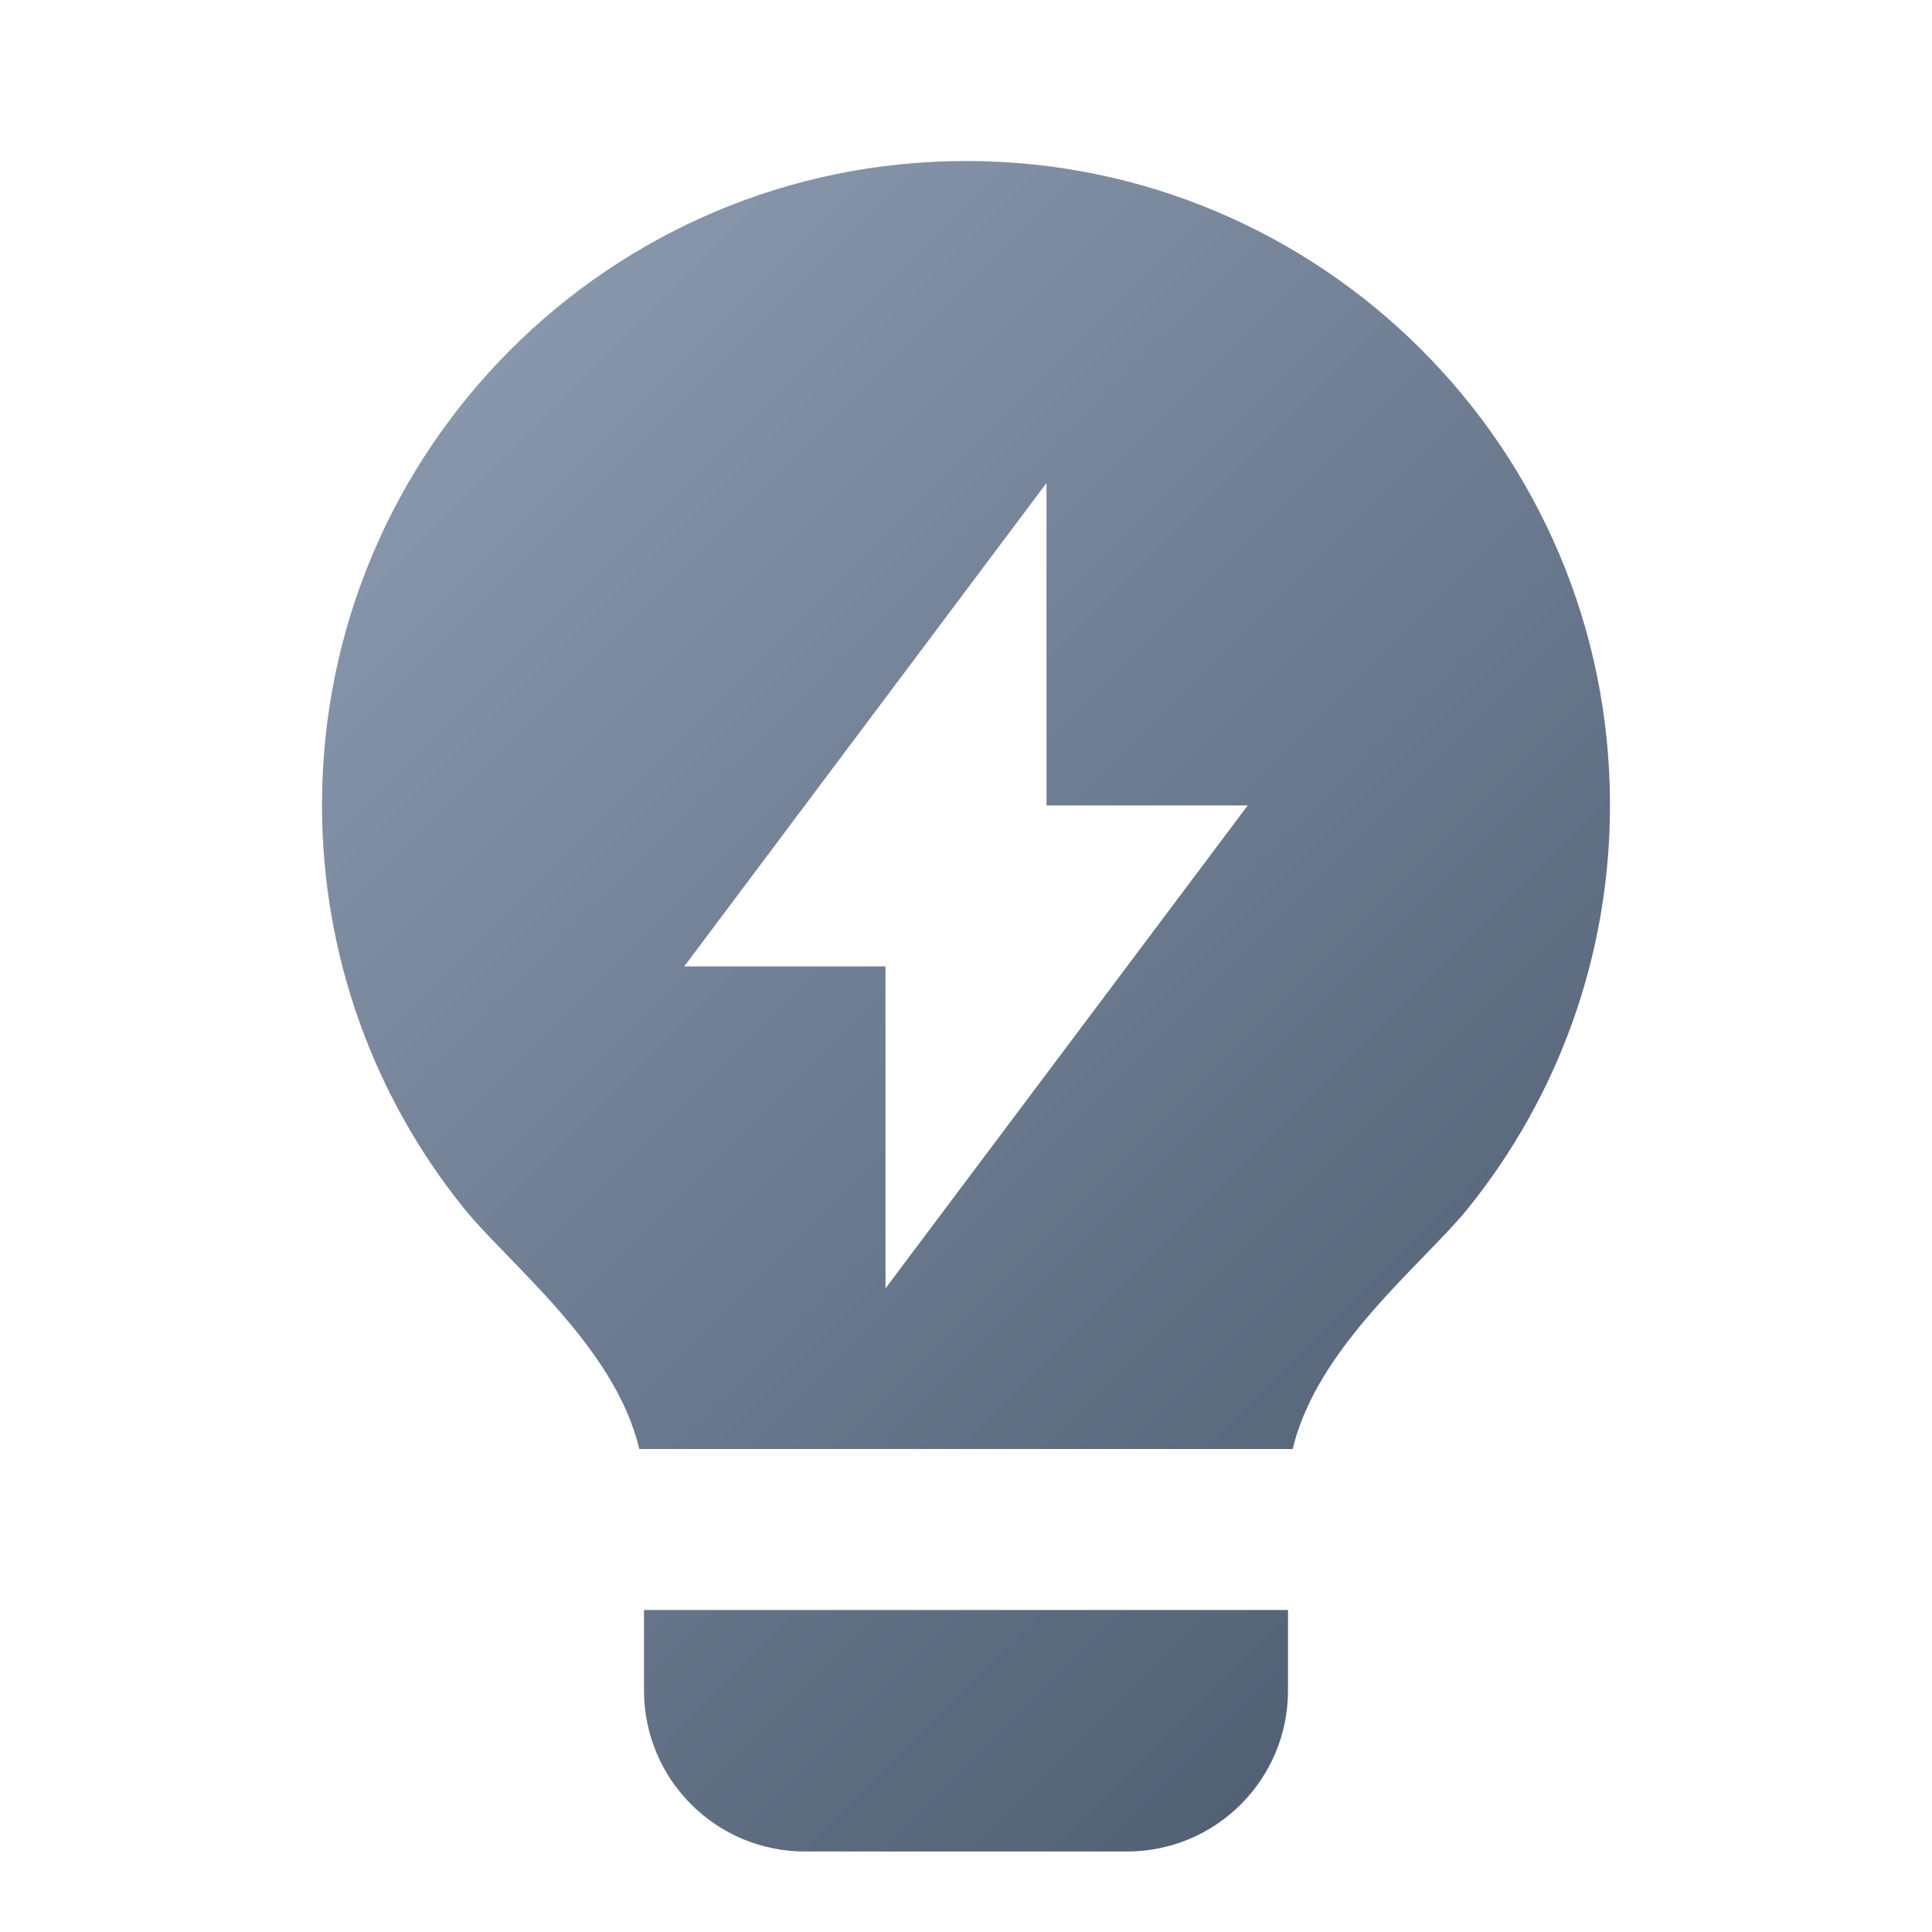
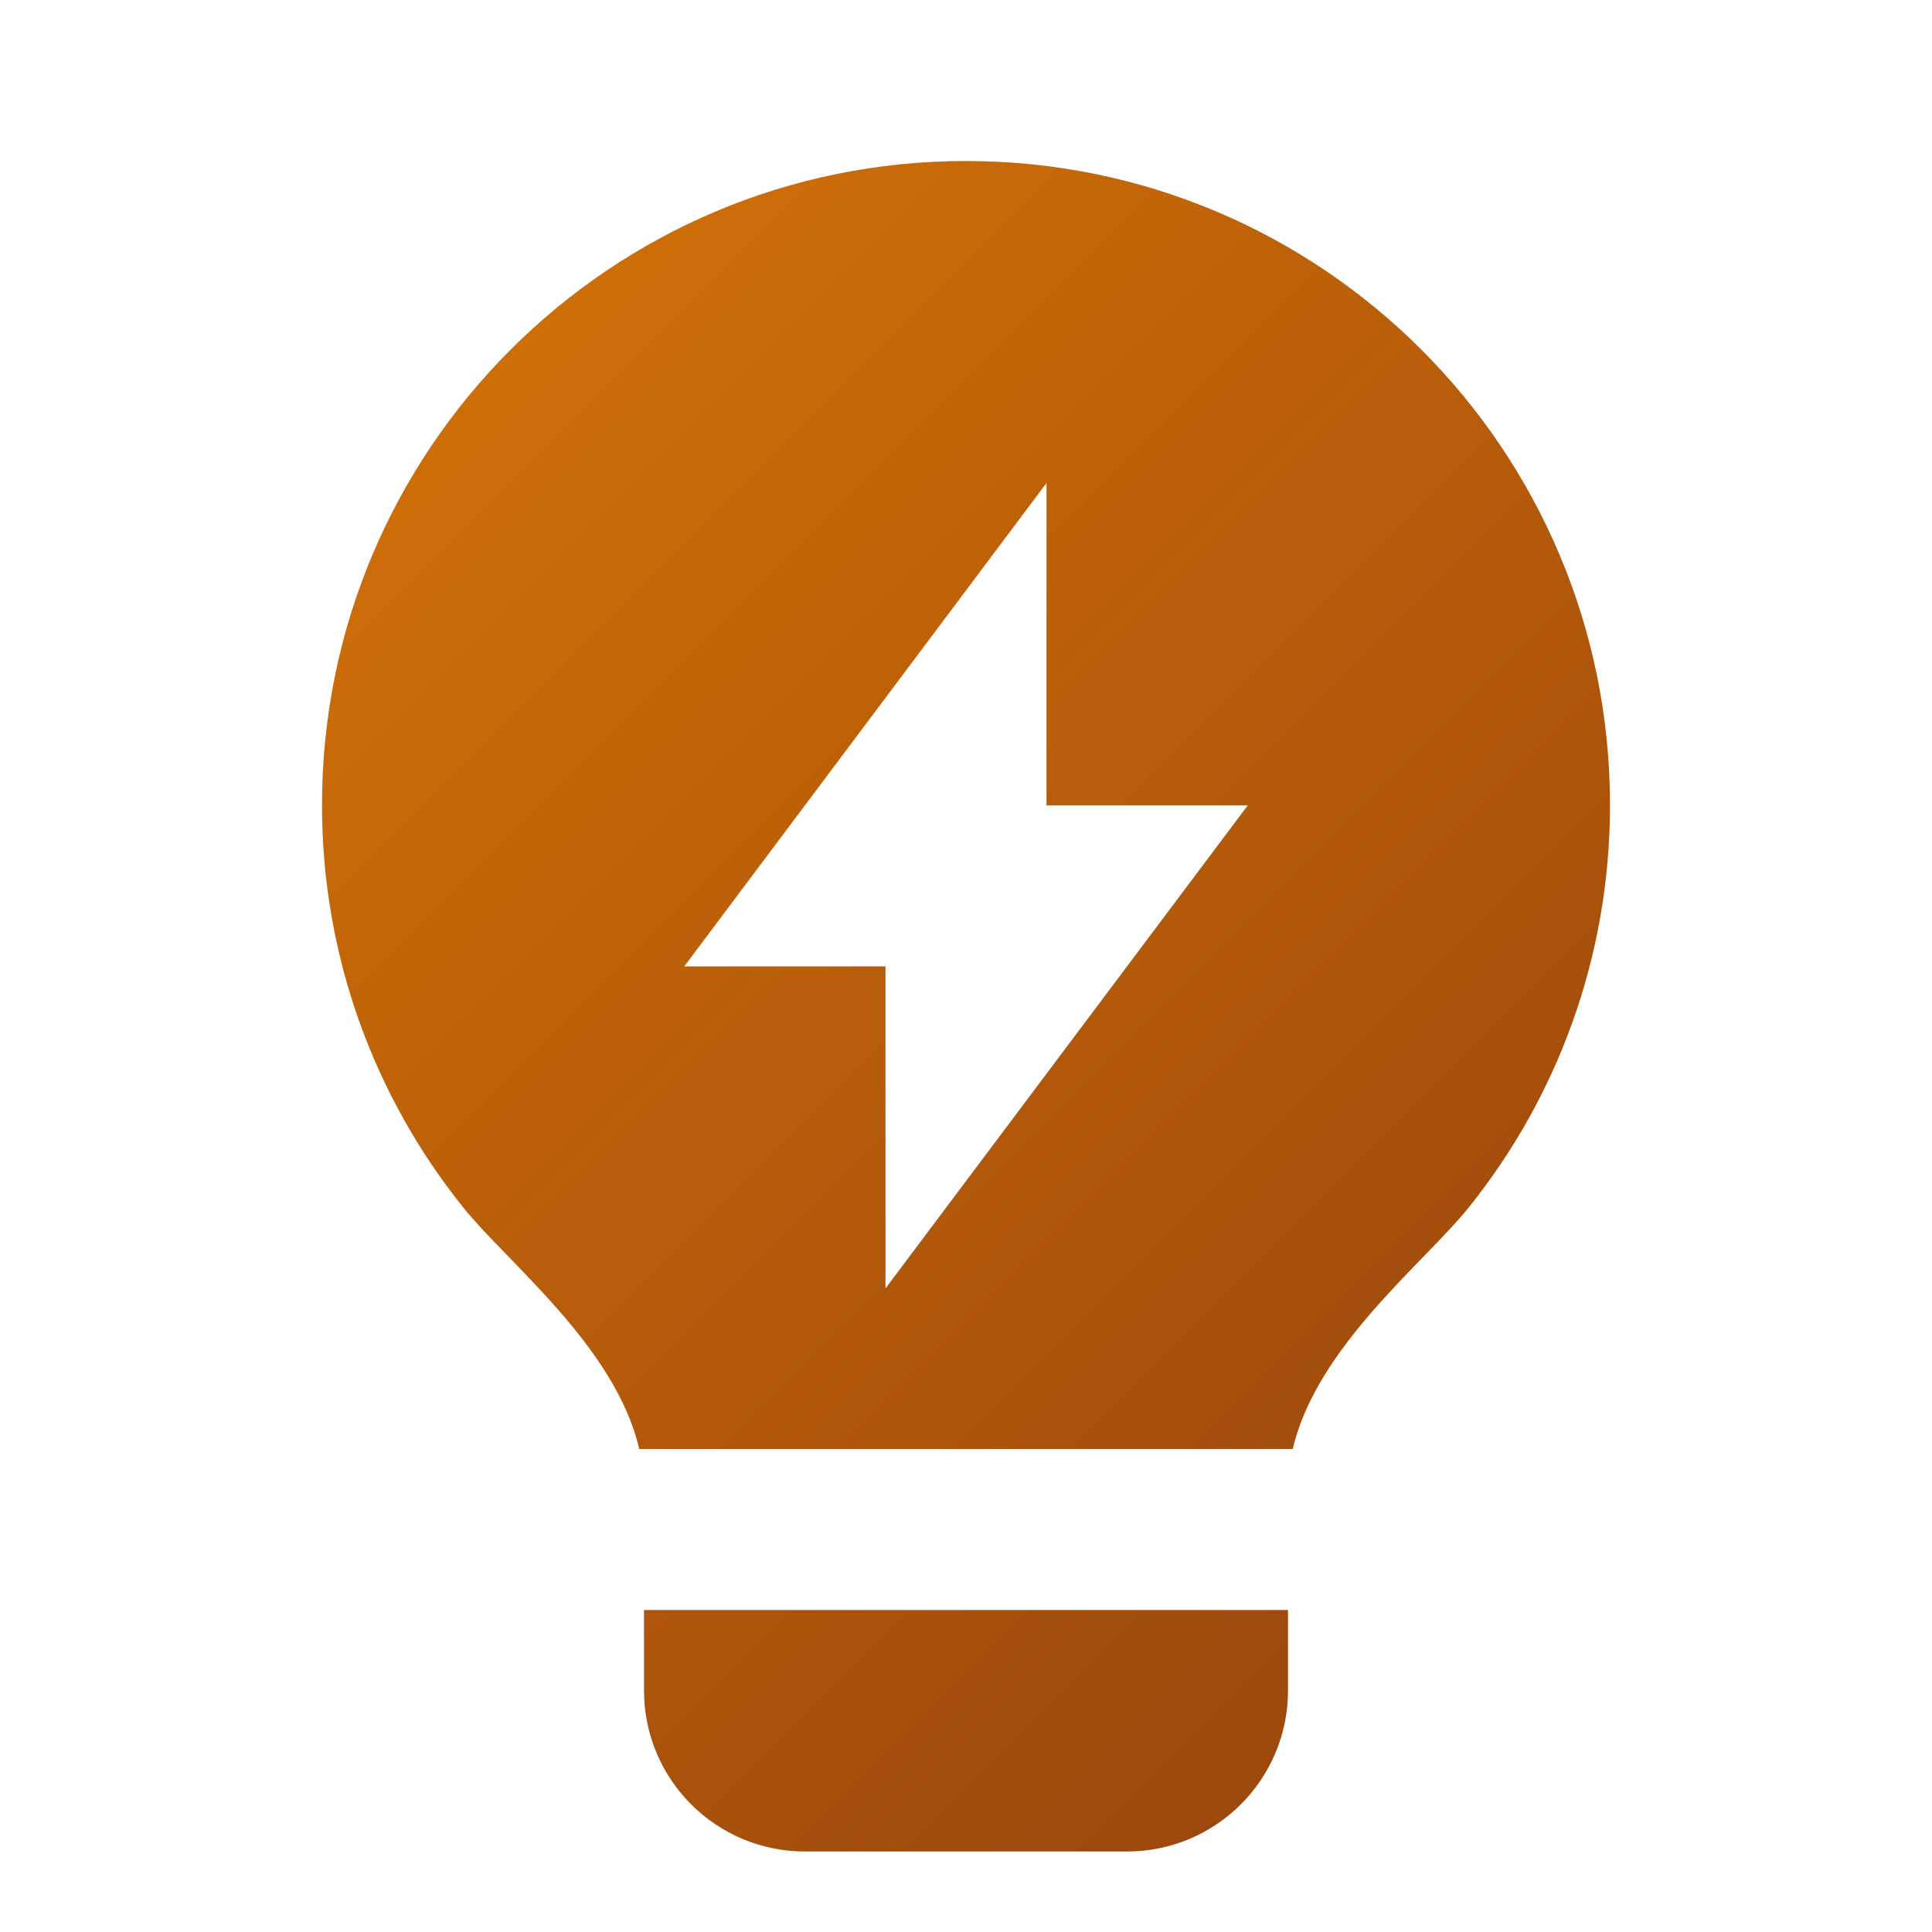
<svg xmlns="http://www.w3.org/2000/svg" viewBox="0 0 24 24" width="24" height="24">
  <defs>
    <linearGradient id="ri_lightbulb" x1="2" y1="2" x2="22" y2="22" gradientUnits="userSpaceOnUse">
-       <stop stop-color="#94a3b8" />
-       <stop offset="1" stop-color="#475569" />
+       <stop stop-color="#d97706" />
+       <stop offset="1" stop-color="#92400e" />
    </linearGradient>
  </defs>
  <g fill="none">
    <path fill="url(#ri_lightbulb)" d="M7.941 18C7.644 16.727 6.304 15.686 5.754 14.999C4.656 13.63 4 11.892 4 10C4 5.582 7.582 2 12 2C16.418 2 20 5.582 20 10C20 11.893 19.343 13.632 18.244 15.001C17.694 15.687 16.356 16.728 16.059 18H7.941ZM16 20V21C16 22.105 15.105 23 14 23H10C8.895 23 8 22.105 8 21V20H16ZM13 10.005V6L8.5 12.005H11V16.005L15.5 10.005H13Z" />
  </g>
</svg>
